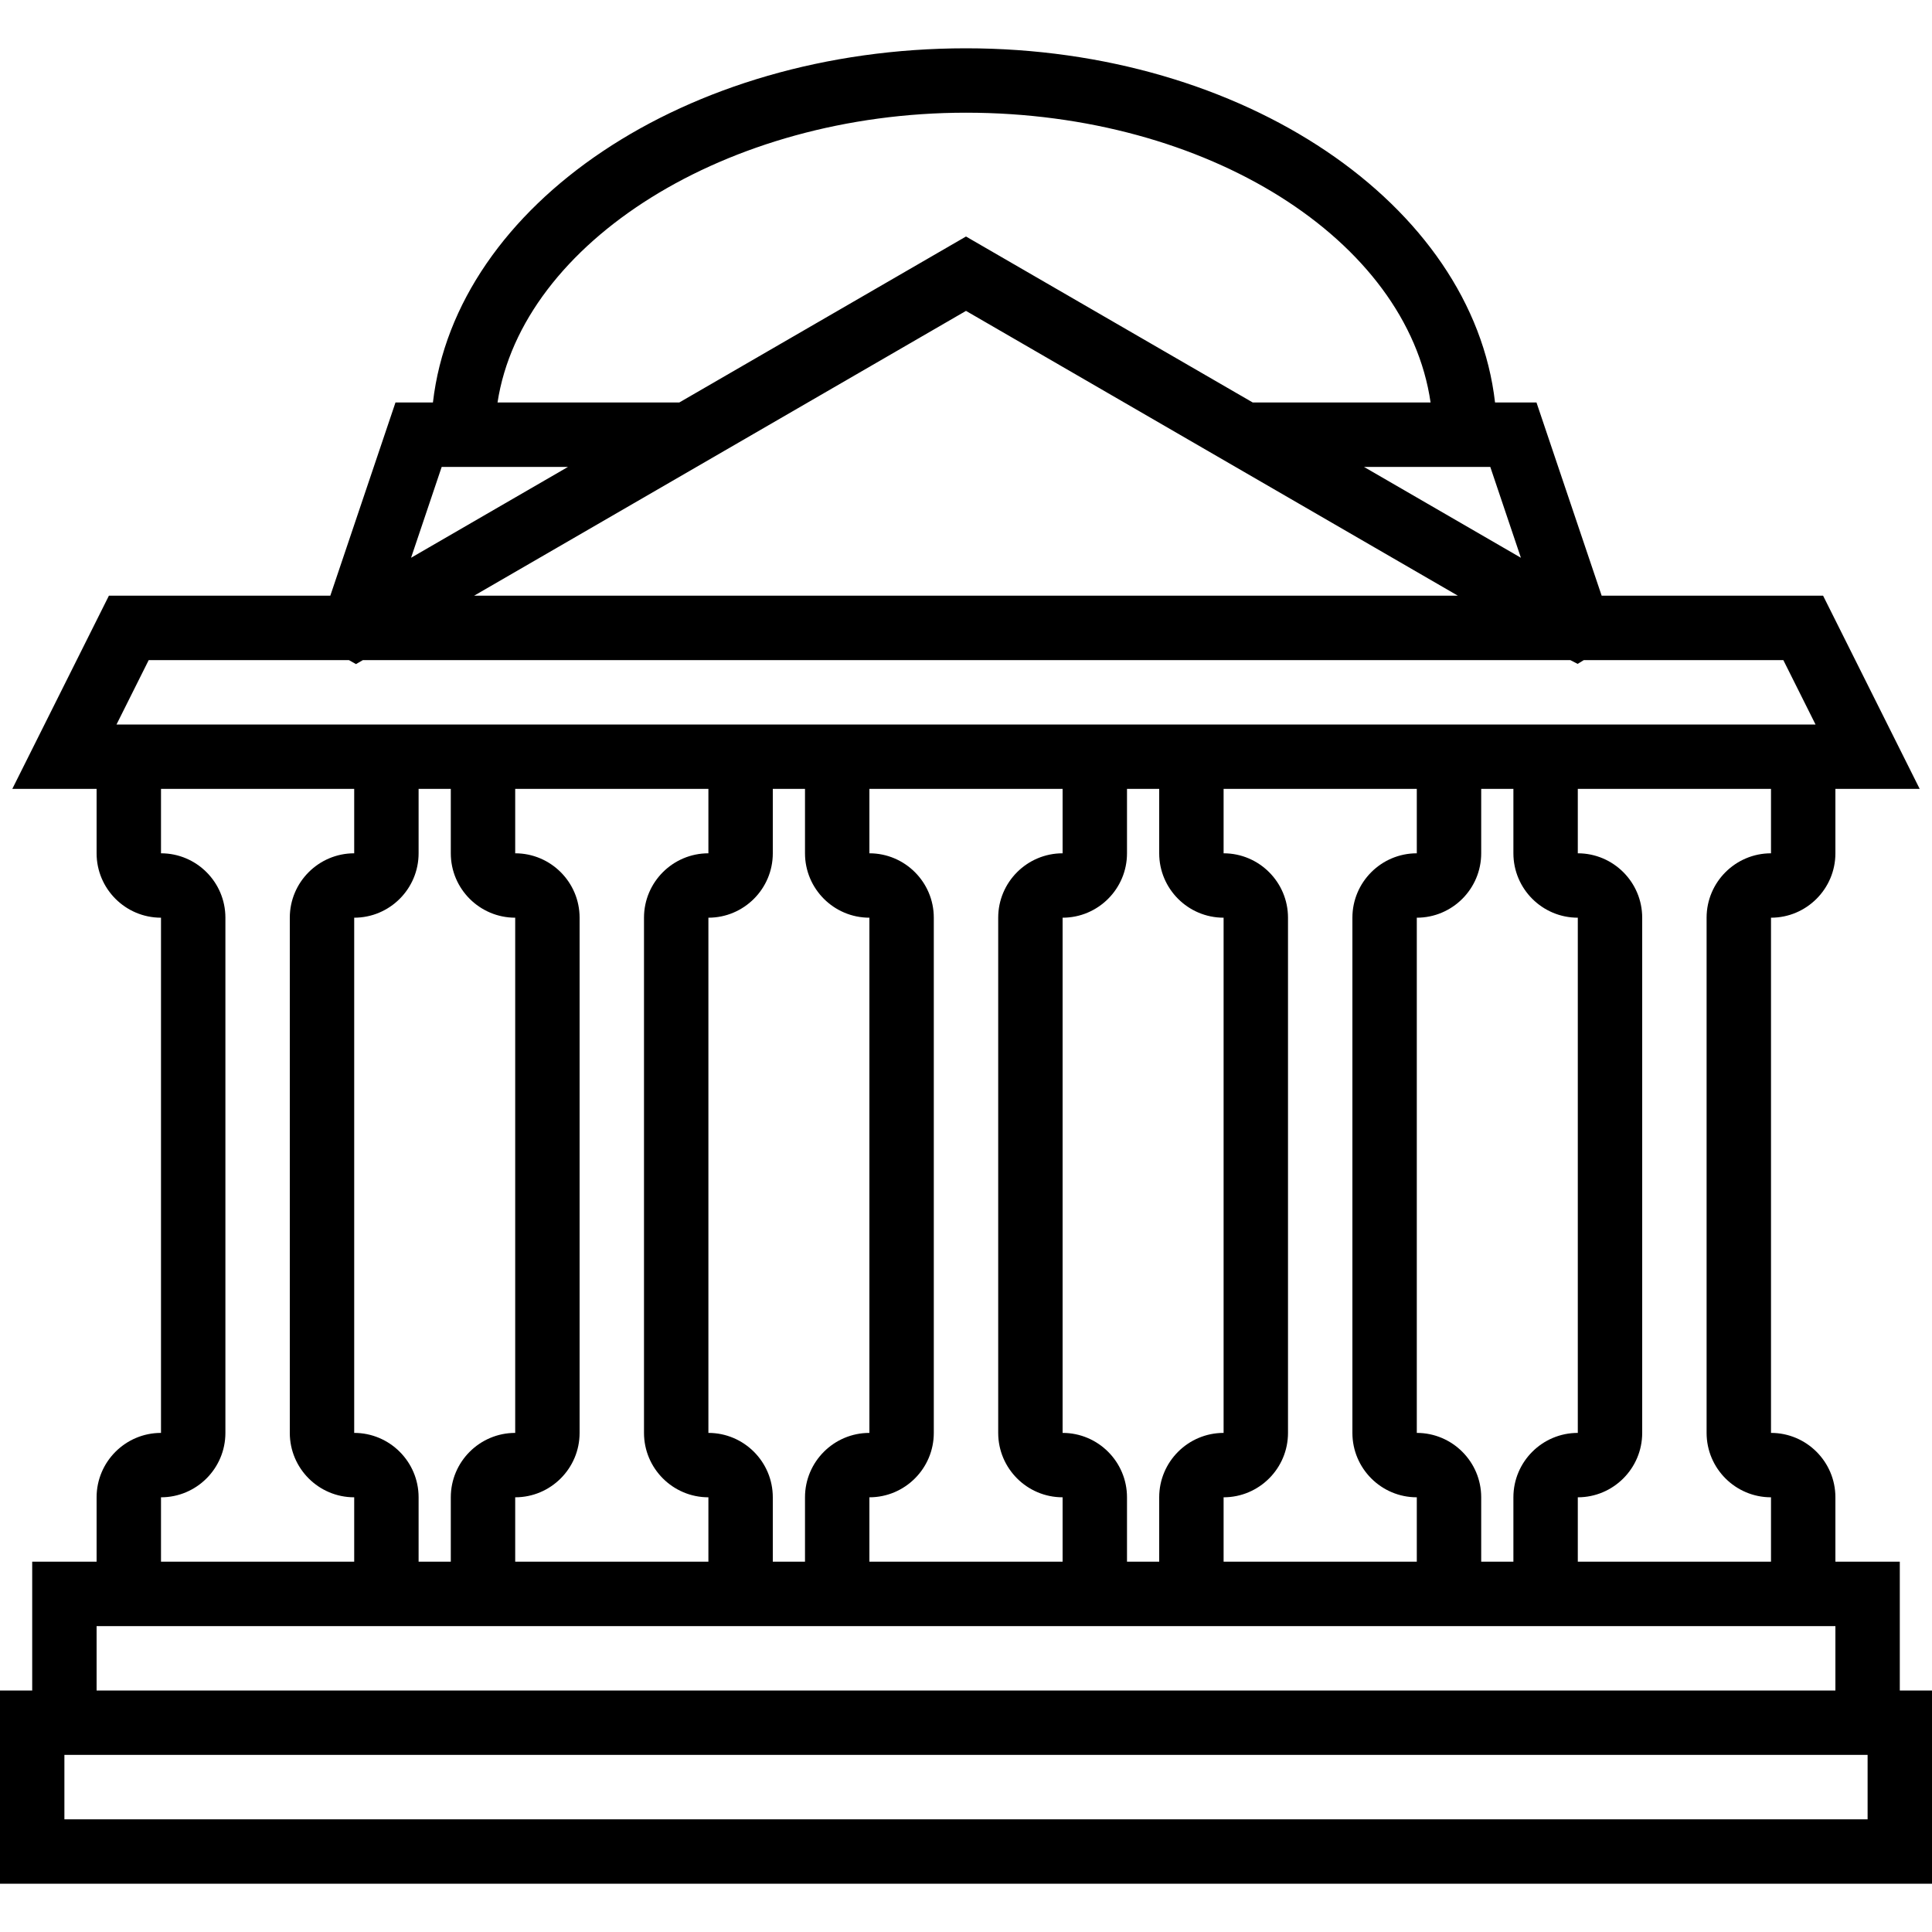
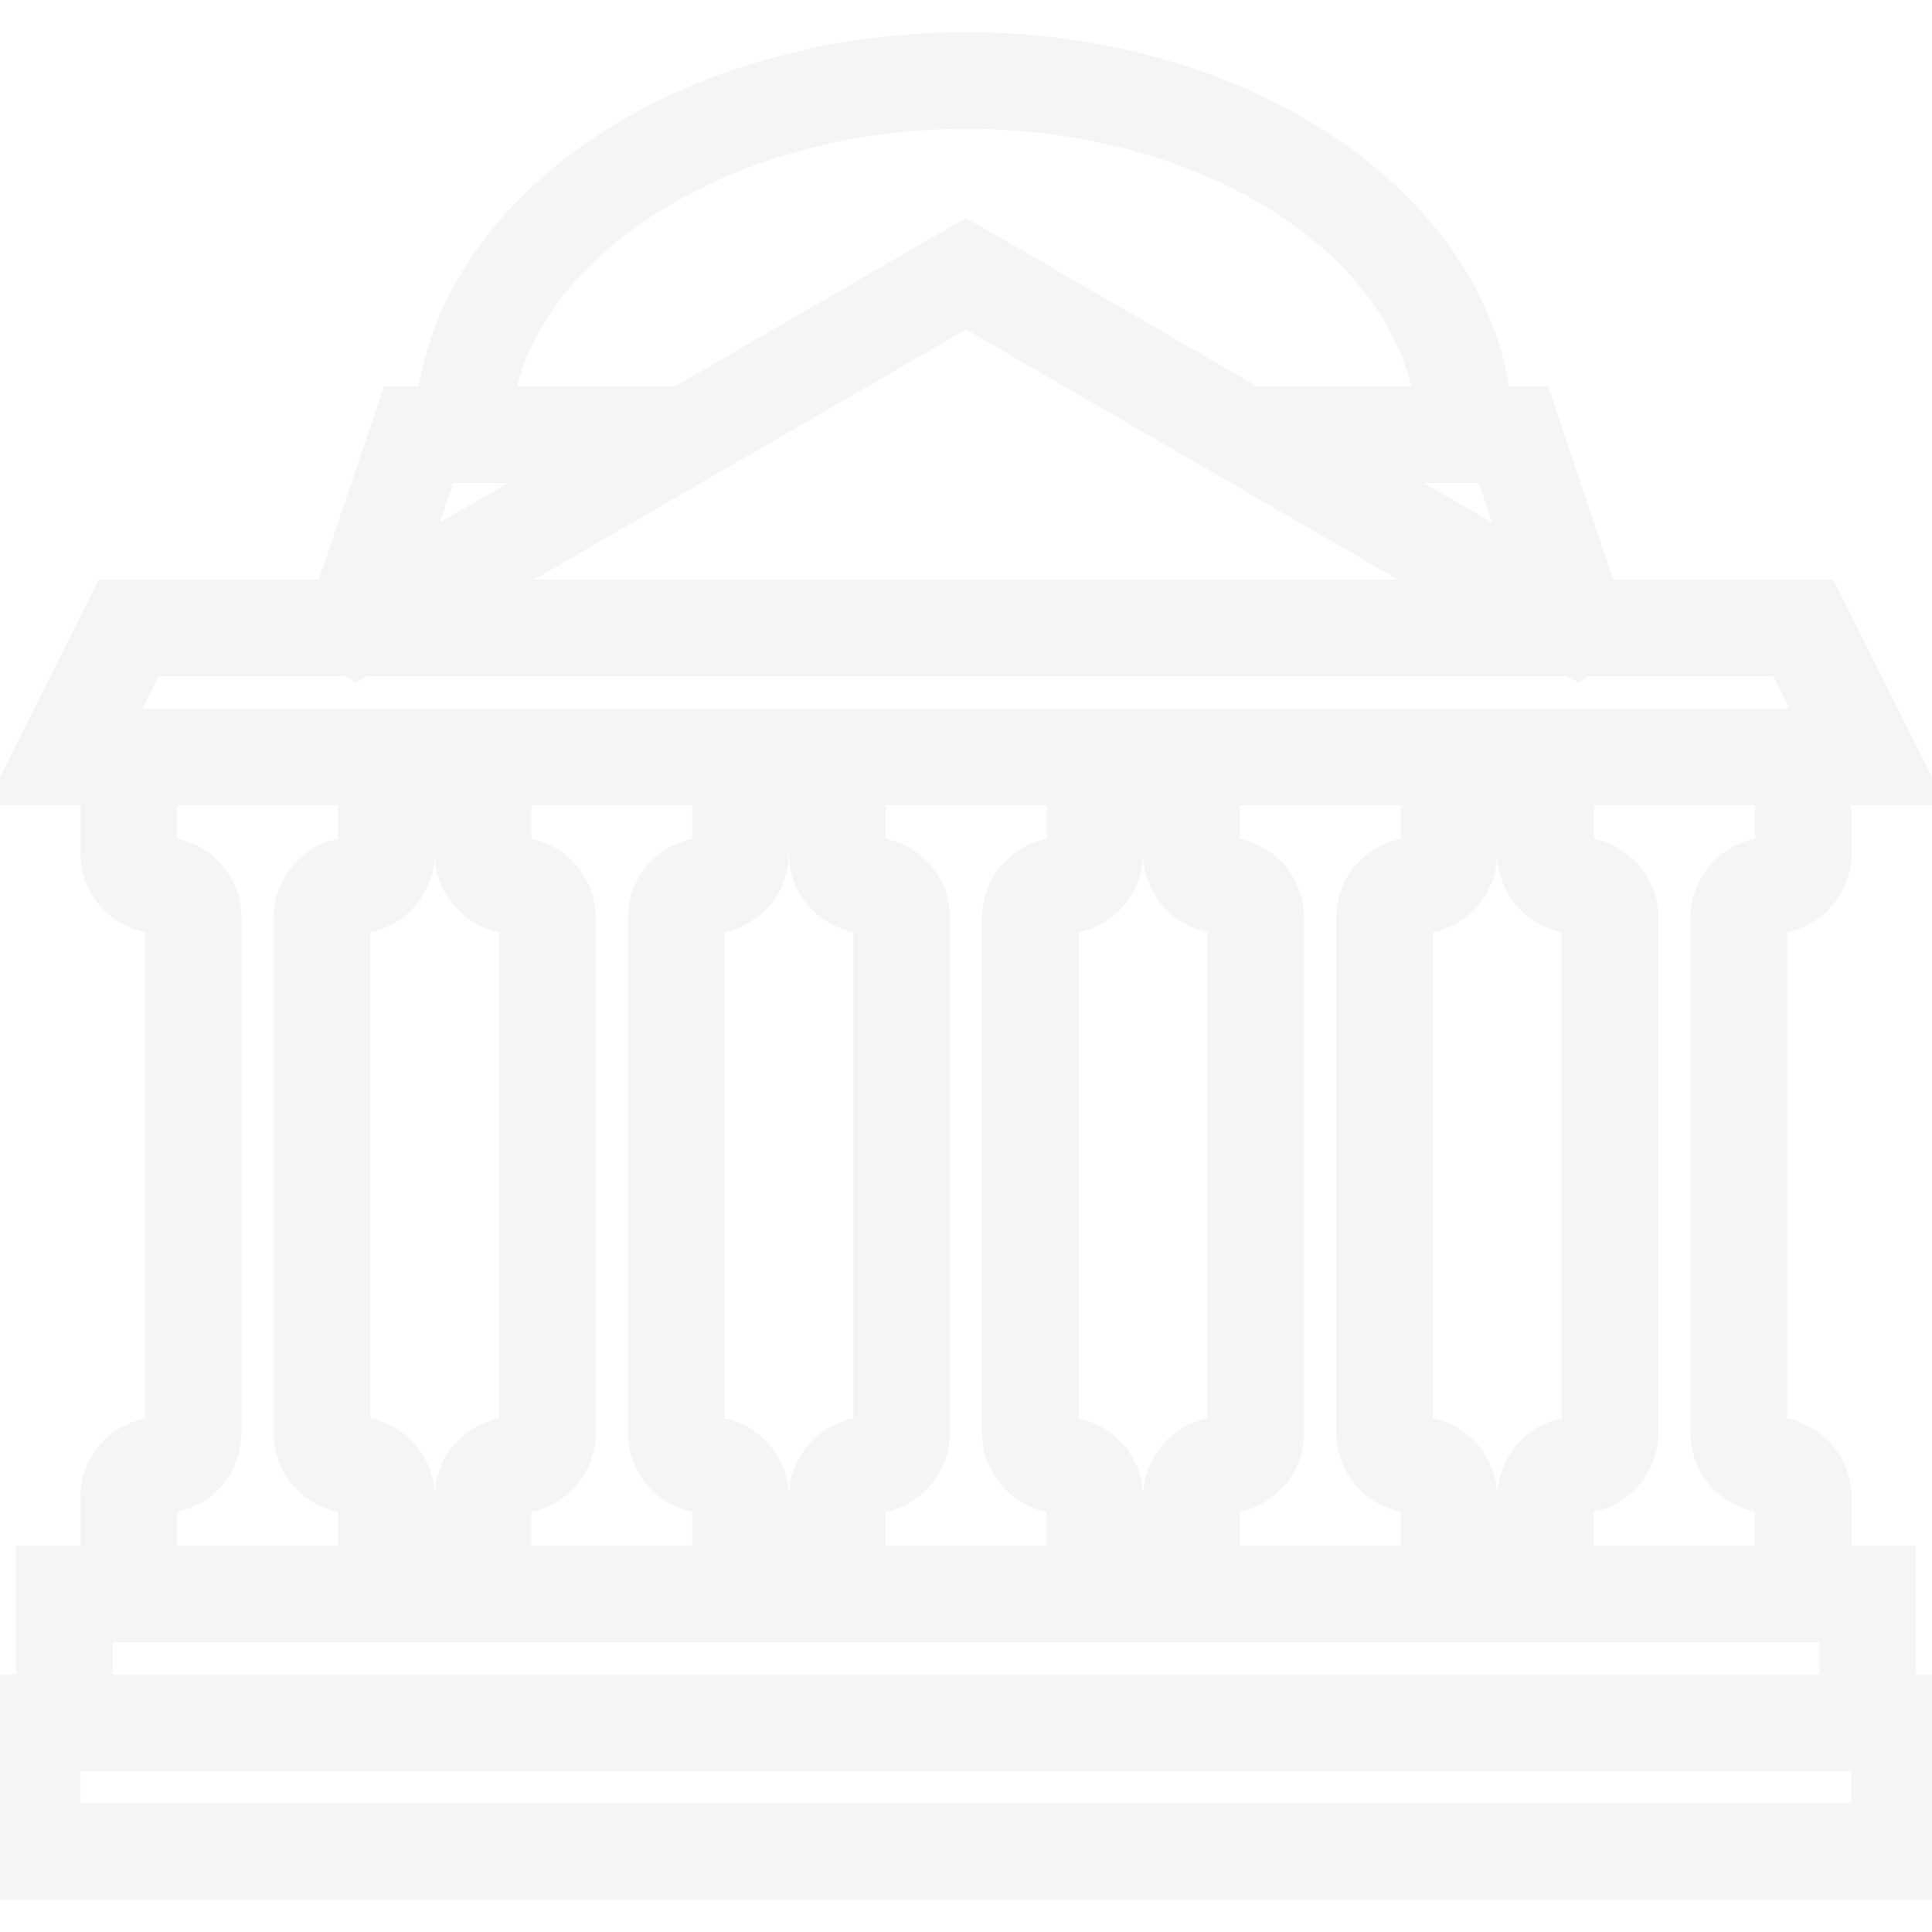
- <svg xmlns="http://www.w3.org/2000/svg" fill="#000000" width="800px" height="800px" viewBox="0 0 60 60" id="Capa_1" version="1.1" xml:space="preserve">
-   <path d="M59,52.5v-4h-2v-2c0-1.103-0.897-2-2-2v-16c1.103,0,2-0.897,2-2v-2h2.618l-3-6h-6.877l-2.024-6H46.43  c-0.703-6.15-7.797-11-16.43-11c-8.699,0-15.847,4.85-16.555,11h-1.163l-2.024,6H3.382l-3,6H3v2c0,1.103,0.897,2,2,2v16  c-1.103,0-2,0.897-2,2v2H1v4H0v6h60v-6H59z M55,26.5c-1.103,0-2,0.897-2,2v16c0,1.103,0.897,2,2,2v2h-6v-2c1.103,0,2-0.897,2-2v-16  c0-1.103-0.897-2-2-2v-2h6V26.5z M11,44.5v-16c1.103,0,2-0.897,2-2v-2h1v2c0,1.103,0.897,2,2,2v16c-1.103,0-2,0.897-2,2v2h-1v-2  C13,45.397,12.103,44.5,11,44.5z M16,46.5c1.103,0,2-0.897,2-2v-16c0-1.103-0.897-2-2-2v-2h6v2c-1.103,0-2,0.897-2,2v16  c0,1.103,0.897,2,2,2v2h-6V46.5z M22,44.5v-16c1.103,0,2-0.897,2-2v-2h1v2c0,1.103,0.897,2,2,2v16c-1.103,0-2,0.897-2,2v2h-1v-2  C24,45.397,23.103,44.5,22,44.5z M27,46.5c1.103,0,2-0.897,2-2v-16c0-1.103-0.897-2-2-2v-2h6v2c-1.103,0-2,0.897-2,2v16  c0,1.103,0.897,2,2,2v2h-6V46.5z M33,44.5v-16c1.103,0,2-0.897,2-2v-2h1v2c0,1.103,0.897,2,2,2v16c-1.103,0-2,0.897-2,2v2h-1v-2  C35,45.397,34.103,44.5,33,44.5z M38,46.5c1.103,0,2-0.897,2-2v-16c0-1.103-0.897-2-2-2v-2h6v2c-1.103,0-2,0.897-2,2v16  c0,1.103,0.897,2,2,2v2h-6V46.5z M44,44.5v-16c1.103,0,2-0.897,2-2v-2h1v2c0,1.103,0.897,2,2,2v16c-1.103,0-2,0.897-2,2v2h-1v-2  C46,45.397,45.103,44.5,44,44.5z M15.674,15.638l-2.908,1.684l0.951-2.822h3.923L15.674,15.638z M17.305,17.006L30,9.655  L45.276,18.5H14.724L17.305,17.006z M47.233,17.322l-2.908-1.684L42.359,14.5h3.923L47.233,17.322z M30,3.5  c7.506,0,13.698,3.954,14.428,9h-5.522L30,7.345L21.095,12.5h-5.644C16.212,7.527,22.565,3.5,30,3.5z M4.618,20.5h2.659h3.559  l0.219,0.124L11.27,20.5h37.497l0.228,0.117l0.192-0.117h3.537h2.659l1,2H47h-1H36h-1H25h-1H14h-1H3.618L4.618,20.5z M5,46.5  c1.103,0,2-0.897,2-2v-16c0-1.103-0.897-2-2-2v-2h6v2c-1.103,0-2,0.897-2,2v16c0,1.103,0.897,2,2,2v2H5V46.5z M3,50.5h10h1h10h1h10  h1h10h1h10v2H3V50.5z M58,56.5H2v-2h56V56.5z" />
-   <g />
-   <g />
-   <g />
-   <g />
-   <g />
-   <g />
-   <g />
-   <g />
-   <g />
-   <g />
-   <g />
-   <g />
-   <g />
-   <g />
-   <g />
+ <svg xmlns="http://www.w3.org/2000/svg" fill="#f5f5f5" width="800px" height="800px" viewBox="0 0 60 60" id="Capa_1" version="1.1" xml:space="preserve" stroke="#f5f5f5">
+   <g id="SVGRepo_bgCarrier" stroke-width="0" />
+   <g id="SVGRepo_tracerCarrier" stroke-linecap="round" stroke-linejoin="round" />
+   <g id="SVGRepo_iconCarrier">
+     <path d="M59,52.5v-4h-2v-2c0-1.103-0.897-2-2-2v-16c1.103,0,2-0.897,2-2v-2h2.618l-3-6h-6.877l-2.024-6H46.43 c-0.703-6.15-7.797-11-16.43-11c-8.699,0-15.847,4.85-16.555,11h-1.163l-2.024,6H3.382l-3,6H3v2c0,1.103,0.897,2,2,2v16 c-1.103,0-2,0.897-2,2v2H1v4H0v6h60v-6H59z M55,26.5c-1.103,0-2,0.897-2,2v16c0,1.103,0.897,2,2,2v2h-6v-2c1.103,0,2-0.897,2-2v-16 c0-1.103-0.897-2-2-2v-2h6V26.5z M11,44.5v-16c1.103,0,2-0.897,2-2v-2h1v2c0,1.103,0.897,2,2,2v16c-1.103,0-2,0.897-2,2v2h-1v-2 C13,45.397,12.103,44.5,11,44.5z M16,46.5c1.103,0,2-0.897,2-2v-16c0-1.103-0.897-2-2-2v-2h6v2c-1.103,0-2,0.897-2,2v16 c0,1.103,0.897,2,2,2v2h-6V46.5z M22,44.5v-16c1.103,0,2-0.897,2-2v-2h1v2c0,1.103,0.897,2,2,2v16c-1.103,0-2,0.897-2,2v2h-1v-2 C24,45.397,23.103,44.5,22,44.5z M27,46.5c1.103,0,2-0.897,2-2v-16c0-1.103-0.897-2-2-2v-2h6v2c-1.103,0-2,0.897-2,2v16 c0,1.103,0.897,2,2,2v2h-6V46.5z M33,44.5v-16c1.103,0,2-0.897,2-2v-2h1v2c0,1.103,0.897,2,2,2v16c-1.103,0-2,0.897-2,2v2h-1v-2 C35,45.397,34.103,44.5,33,44.5z M38,46.5c1.103,0,2-0.897,2-2v-16c0-1.103-0.897-2-2-2v-2h6v2c-1.103,0-2,0.897-2,2v16 c0,1.103,0.897,2,2,2v2h-6V46.5z M44,44.5v-16c1.103,0,2-0.897,2-2v-2h1v2c0,1.103,0.897,2,2,2v16c-1.103,0-2,0.897-2,2v2h-1v-2 C46,45.397,45.103,44.5,44,44.5z M15.674,15.638l-2.908,1.684l0.951-2.822h3.923L15.674,15.638z M17.305,17.006L30,9.655 L45.276,18.5H14.724L17.305,17.006z M47.233,17.322l-2.908-1.684L42.359,14.5h3.923L47.233,17.322z M30,3.5 c7.506,0,13.698,3.954,14.428,9h-5.522L30,7.345L21.095,12.5h-5.644C16.212,7.527,22.565,3.5,30,3.5z M4.618,20.5h2.659h3.559 l0.219,0.124L11.27,20.5h37.497l0.228,0.117l0.192-0.117h3.537h2.659l1,2H47h-1H36h-1H25h-1H14h-1H3.618L4.618,20.5z M5,46.5 c1.103,0,2-0.897,2-2v-16c0-1.103-0.897-2-2-2v-2h6v2c-1.103,0-2,0.897-2,2v16c0,1.103,0.897,2,2,2v2H5V46.5z M3,50.5h10h1h10h1h10 h1h10h1h10v2H3V50.5z M58,56.5H2v-2h56V56.5z" />
+     <g />
+     <g />
+     <g />
+     <g />
+     <g />
+     <g />
+     <g />
+     <g />
+     <g />
+     <g />
+     <g />
+     <g />
+     <g />
+     <g />
+     <g />
+   </g>
</svg>
